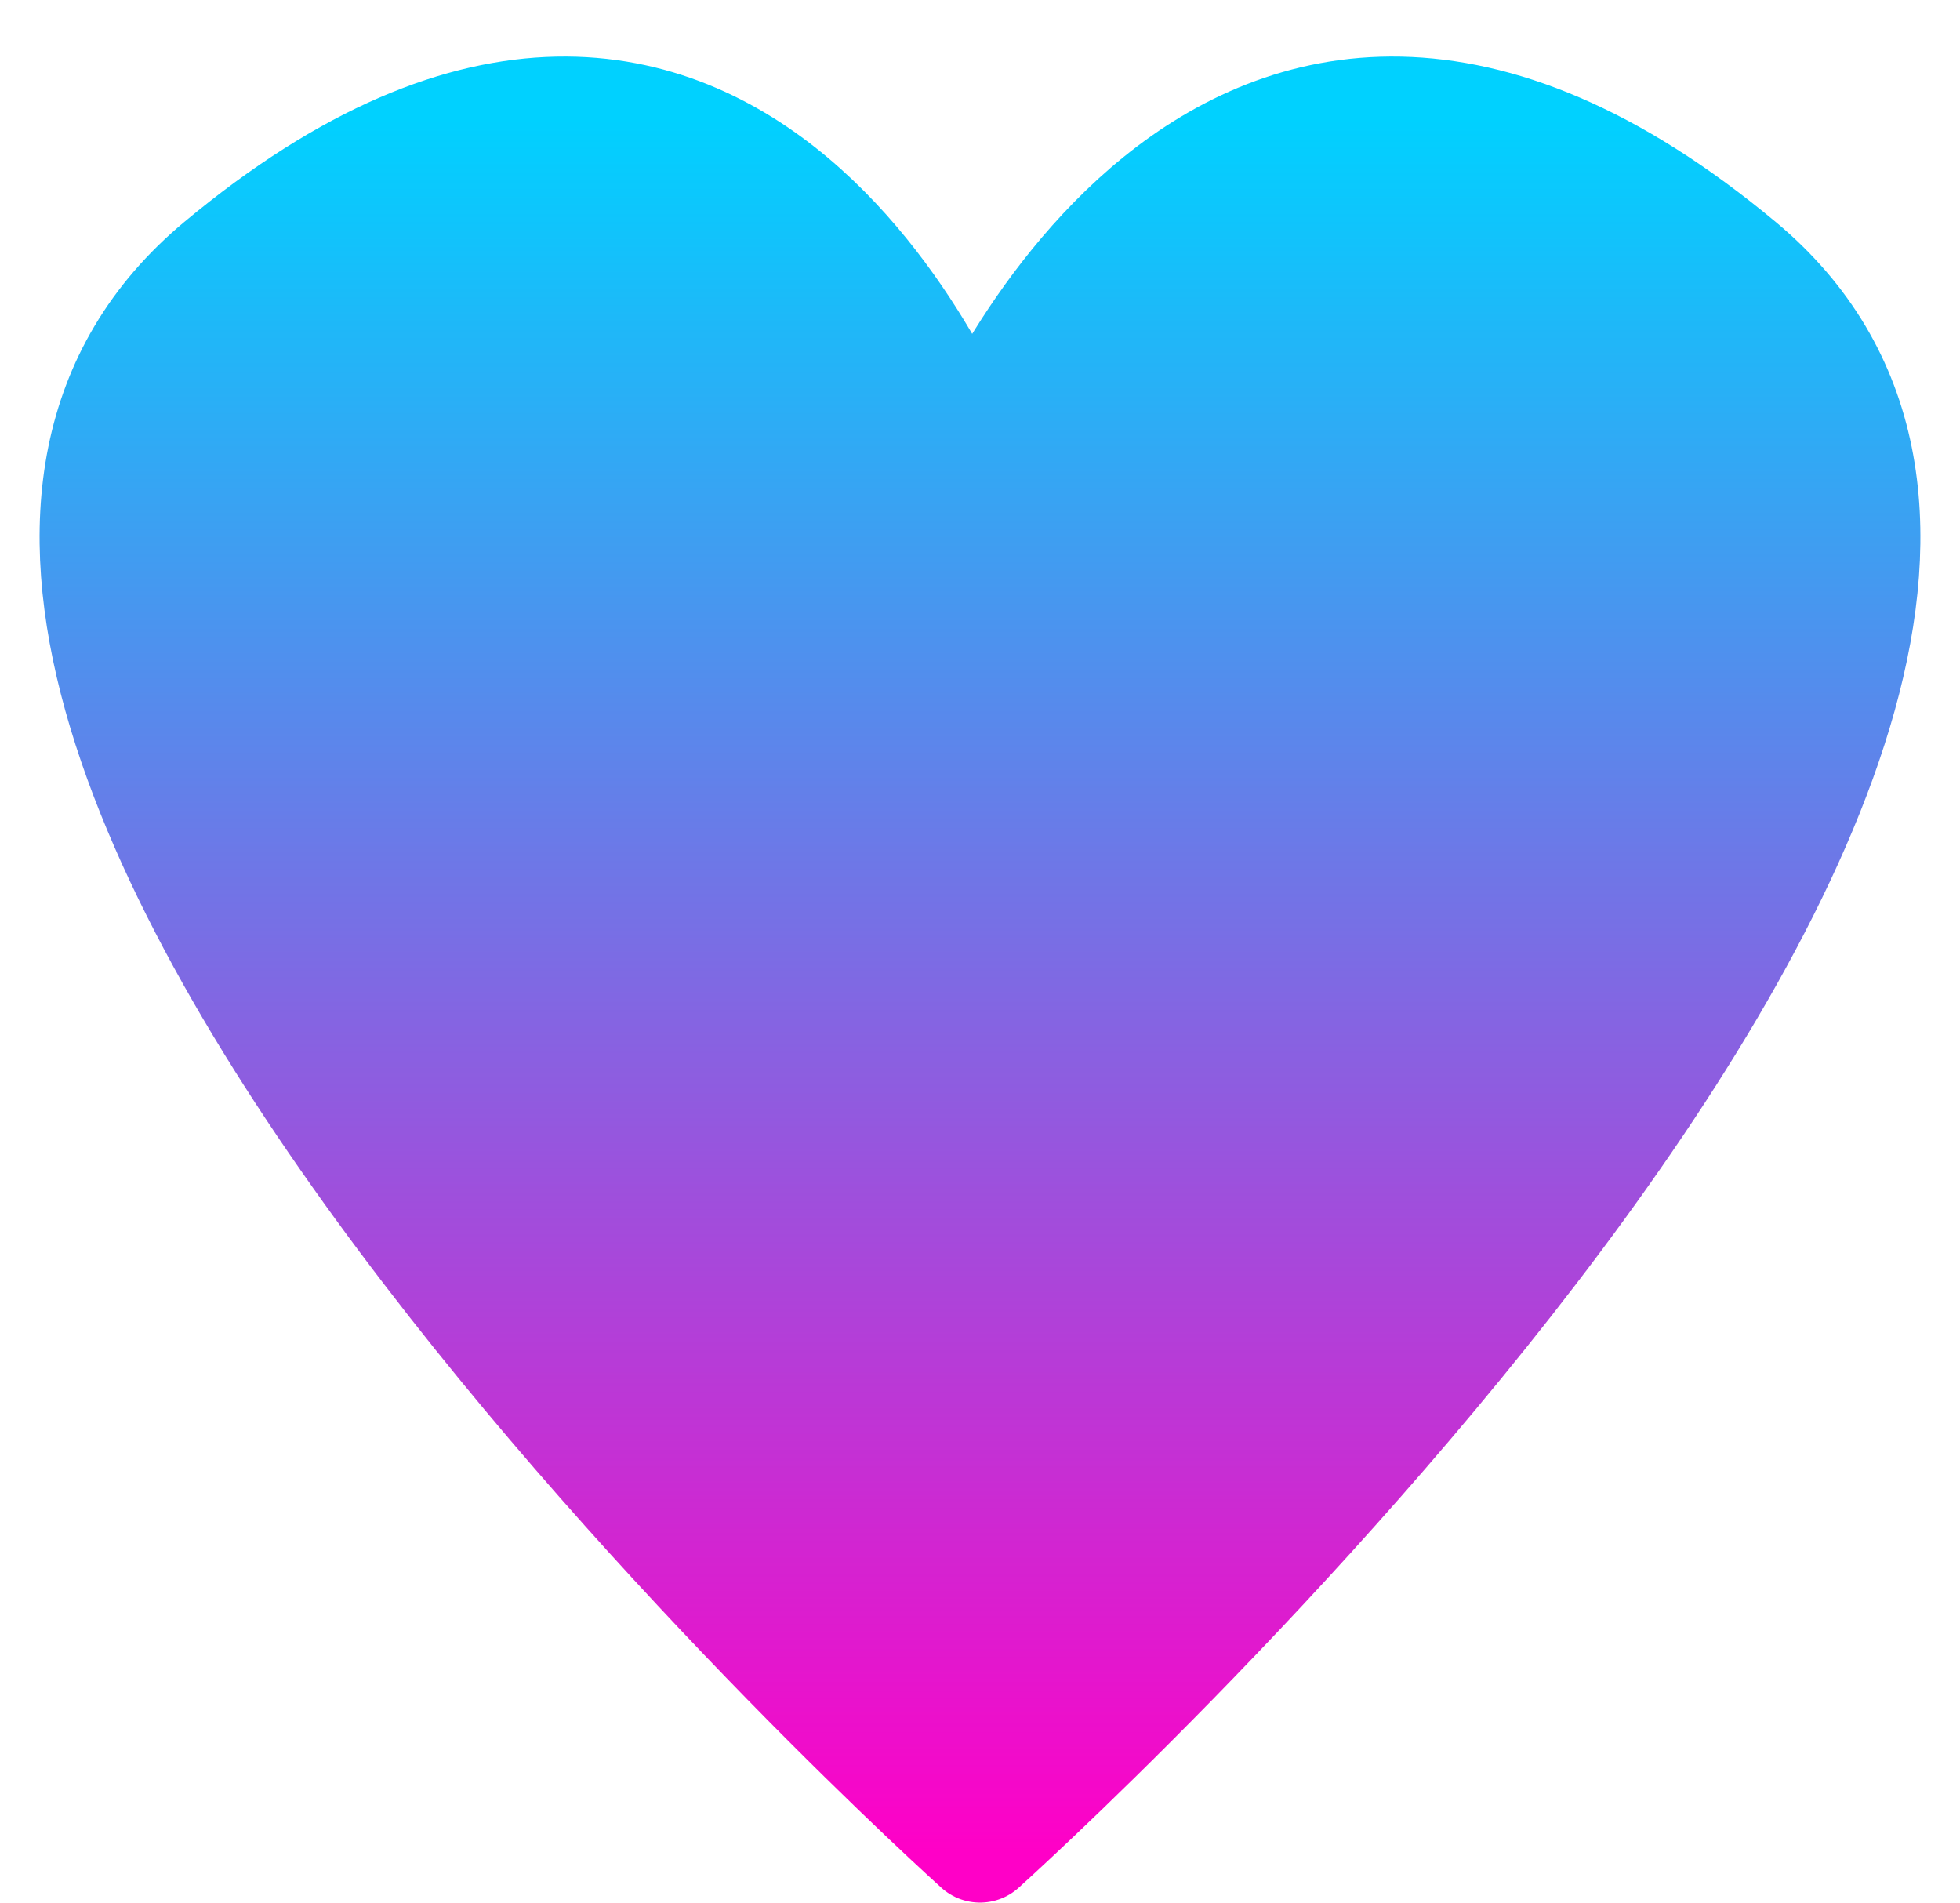
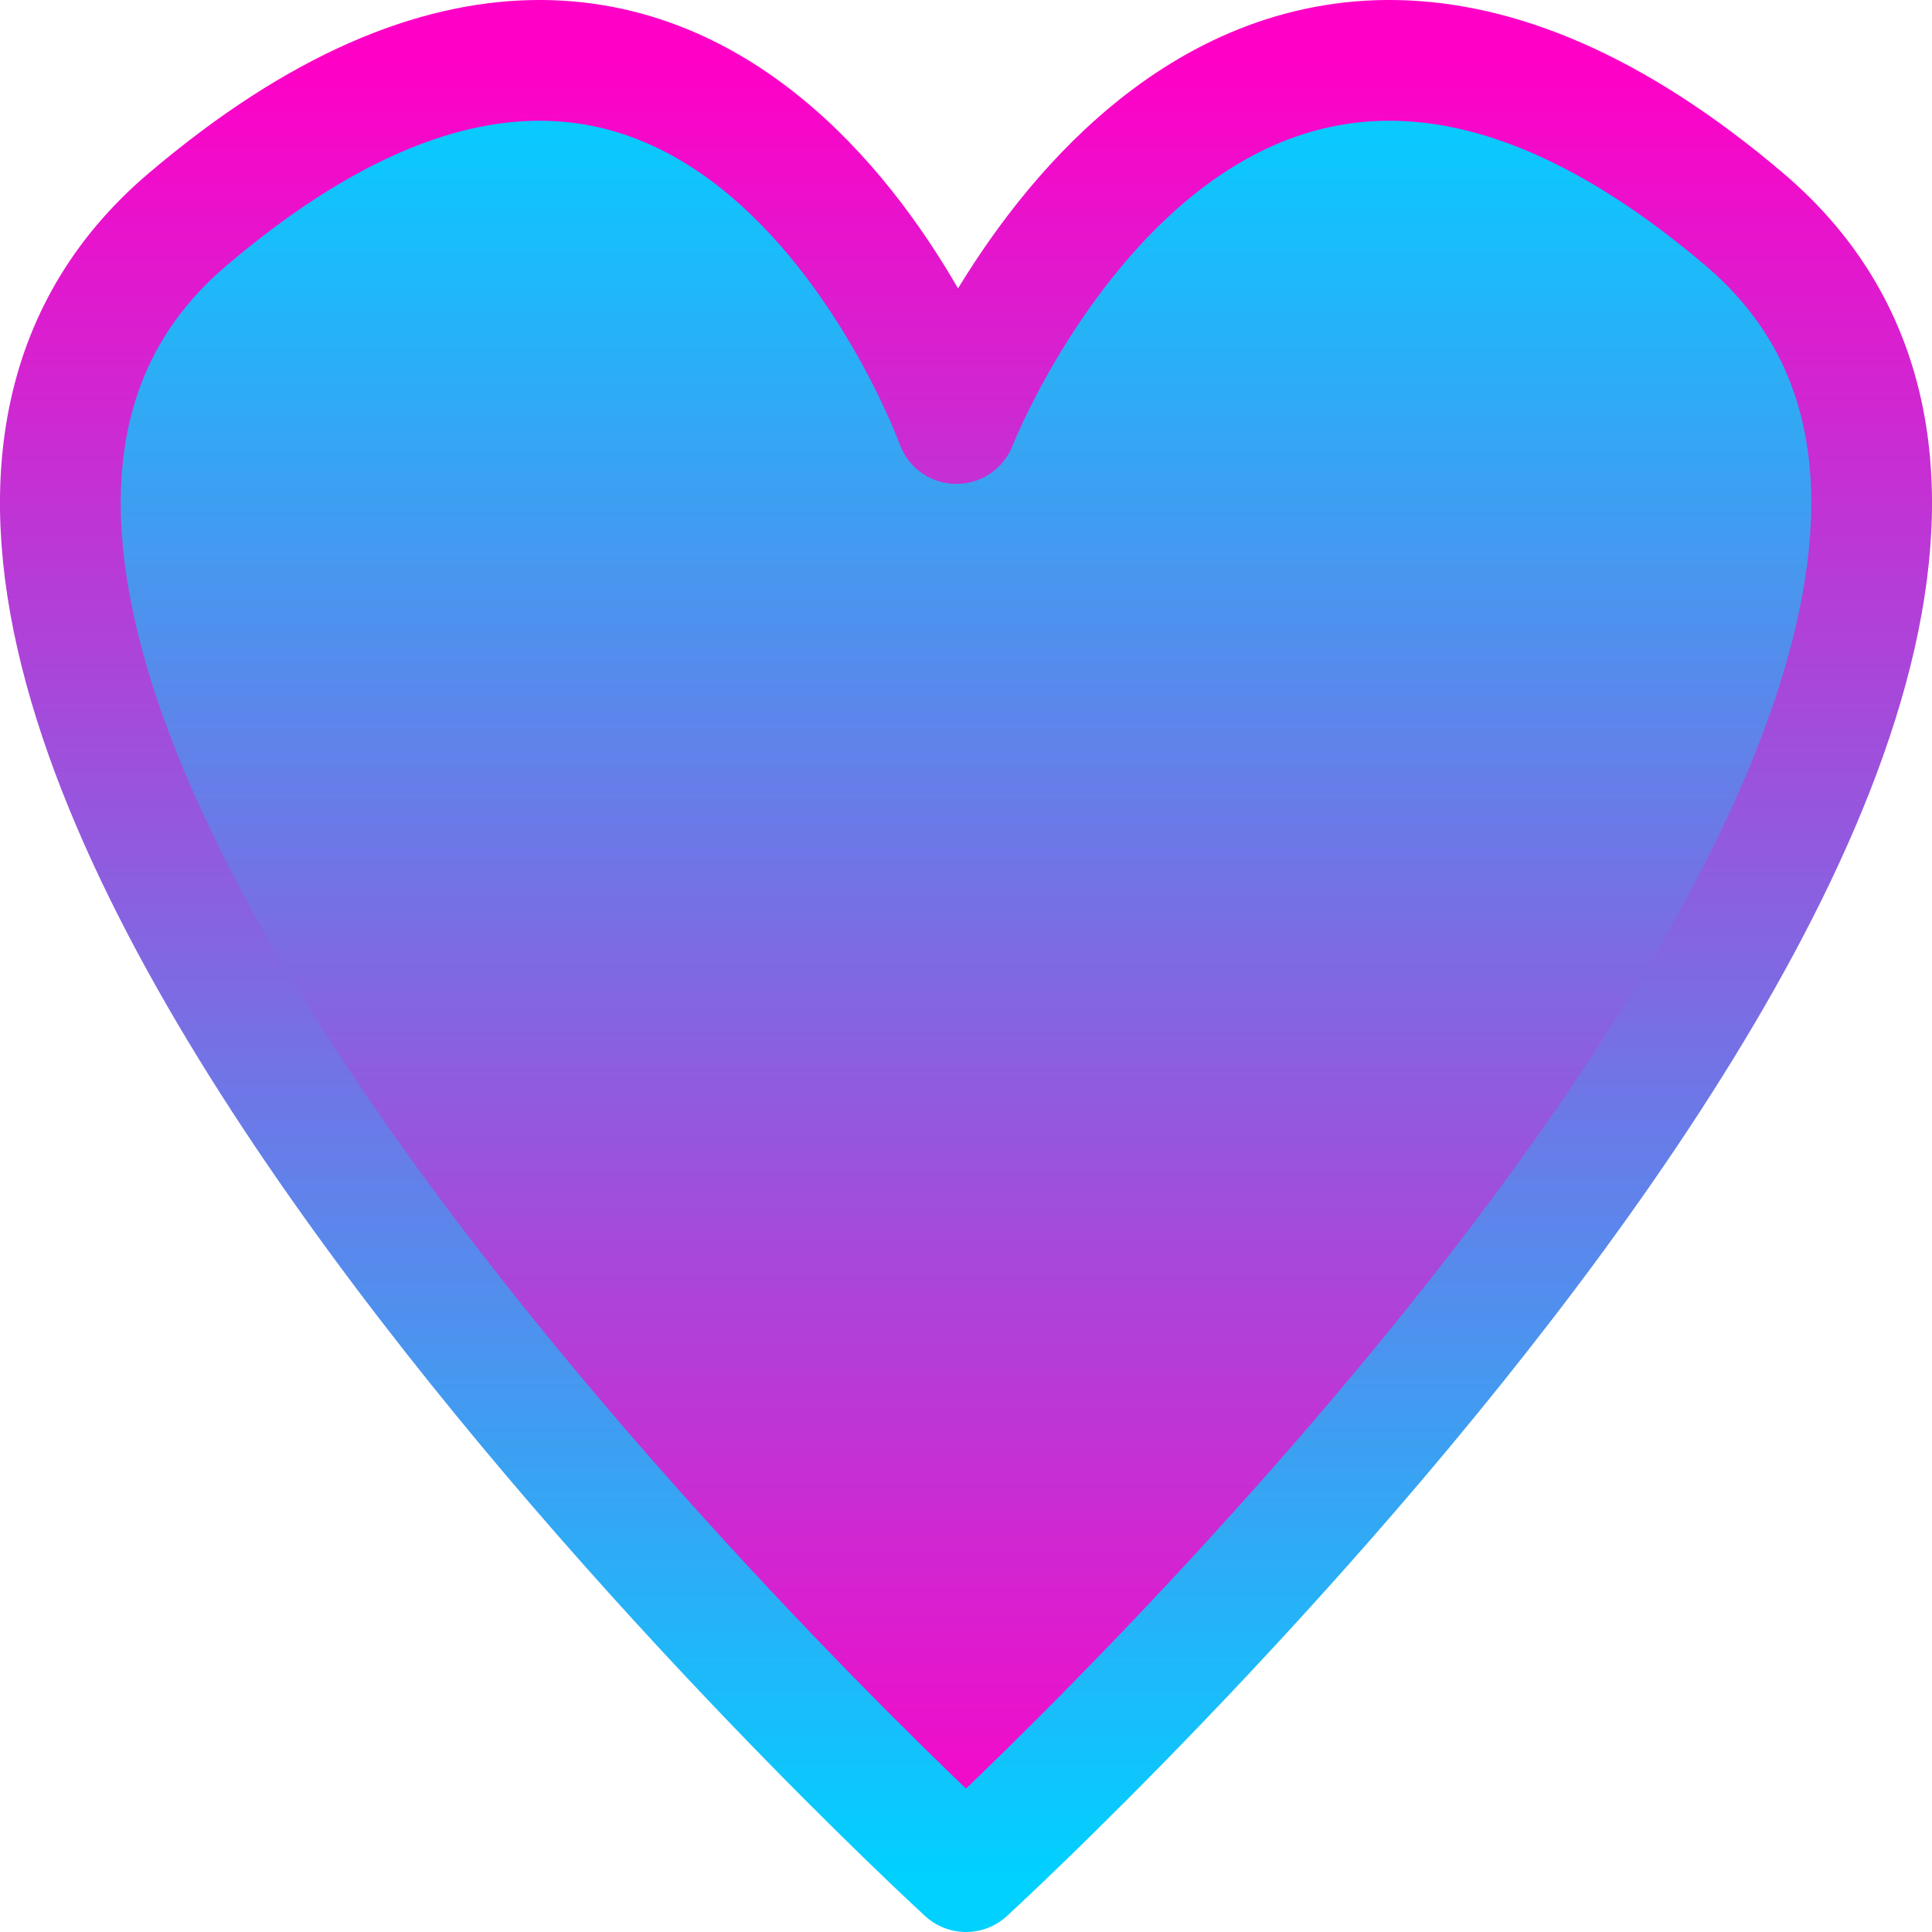
- <svg xmlns="http://www.w3.org/2000/svg" width="34" height="33" viewBox="0 0 34 33" fill="none">
-   <path d="M30.163 4.618C39.163 12.118 17 32 17 32C17 32 -5.163 12.118 3.837 4.618C12.837 -2.882 16.837 8 16.837 8C16.837 8 21.163 -2.882 30.163 4.618Z" fill="url(#paint0_linear)" stroke="url(#paint1_linear)" stroke-width="2" stroke-linecap="round" stroke-linejoin="round" />
+ <svg xmlns="http://www.w3.org/2000/svg" width="32" height="32" viewBox="0 0 32 32" fill="none">
+   <path d="M28.894 3.635C37.71 11.13 16 31 16 31C16 31 -5.71 11.13 3.106 3.635C11.922 -3.86 15.841 7.015 15.841 7.015C15.841 7.015 20.078 -3.86 28.894 3.635Z" fill="url(#paint0_linear)" stroke="url(#paint1_linear)" stroke-width="2" stroke-linecap="round" stroke-linejoin="round" />
  <defs>
-     <linearGradient id="paint0_linear" x1="17" y1="2.06" x2="17" y2="32.118" gradientUnits="userSpaceOnUse">
+     <linearGradient id="paint0_linear" x1="16" y1="1.079" x2="16" y2="31.118" gradientUnits="userSpaceOnUse">
      <stop stop-color="#00D1FF" />
      <stop offset="1" stop-color="#FF00C7" />
    </linearGradient>
-     <linearGradient id="paint1_linear" x1="17" y1="2.06" x2="17" y2="32.118" gradientUnits="userSpaceOnUse">
-       <stop stop-color="#00D1FF" />
-       <stop offset="1" stop-color="#FF00C7" />
+     <linearGradient id="paint1_linear" x1="16" y1="1.079" x2="16" y2="31.118" gradientUnits="userSpaceOnUse">
+       <stop stop-color="#FF00C7" />
+       <stop offset="1" stop-color="#00D1FF" />
    </linearGradient>
  </defs>
</svg>
